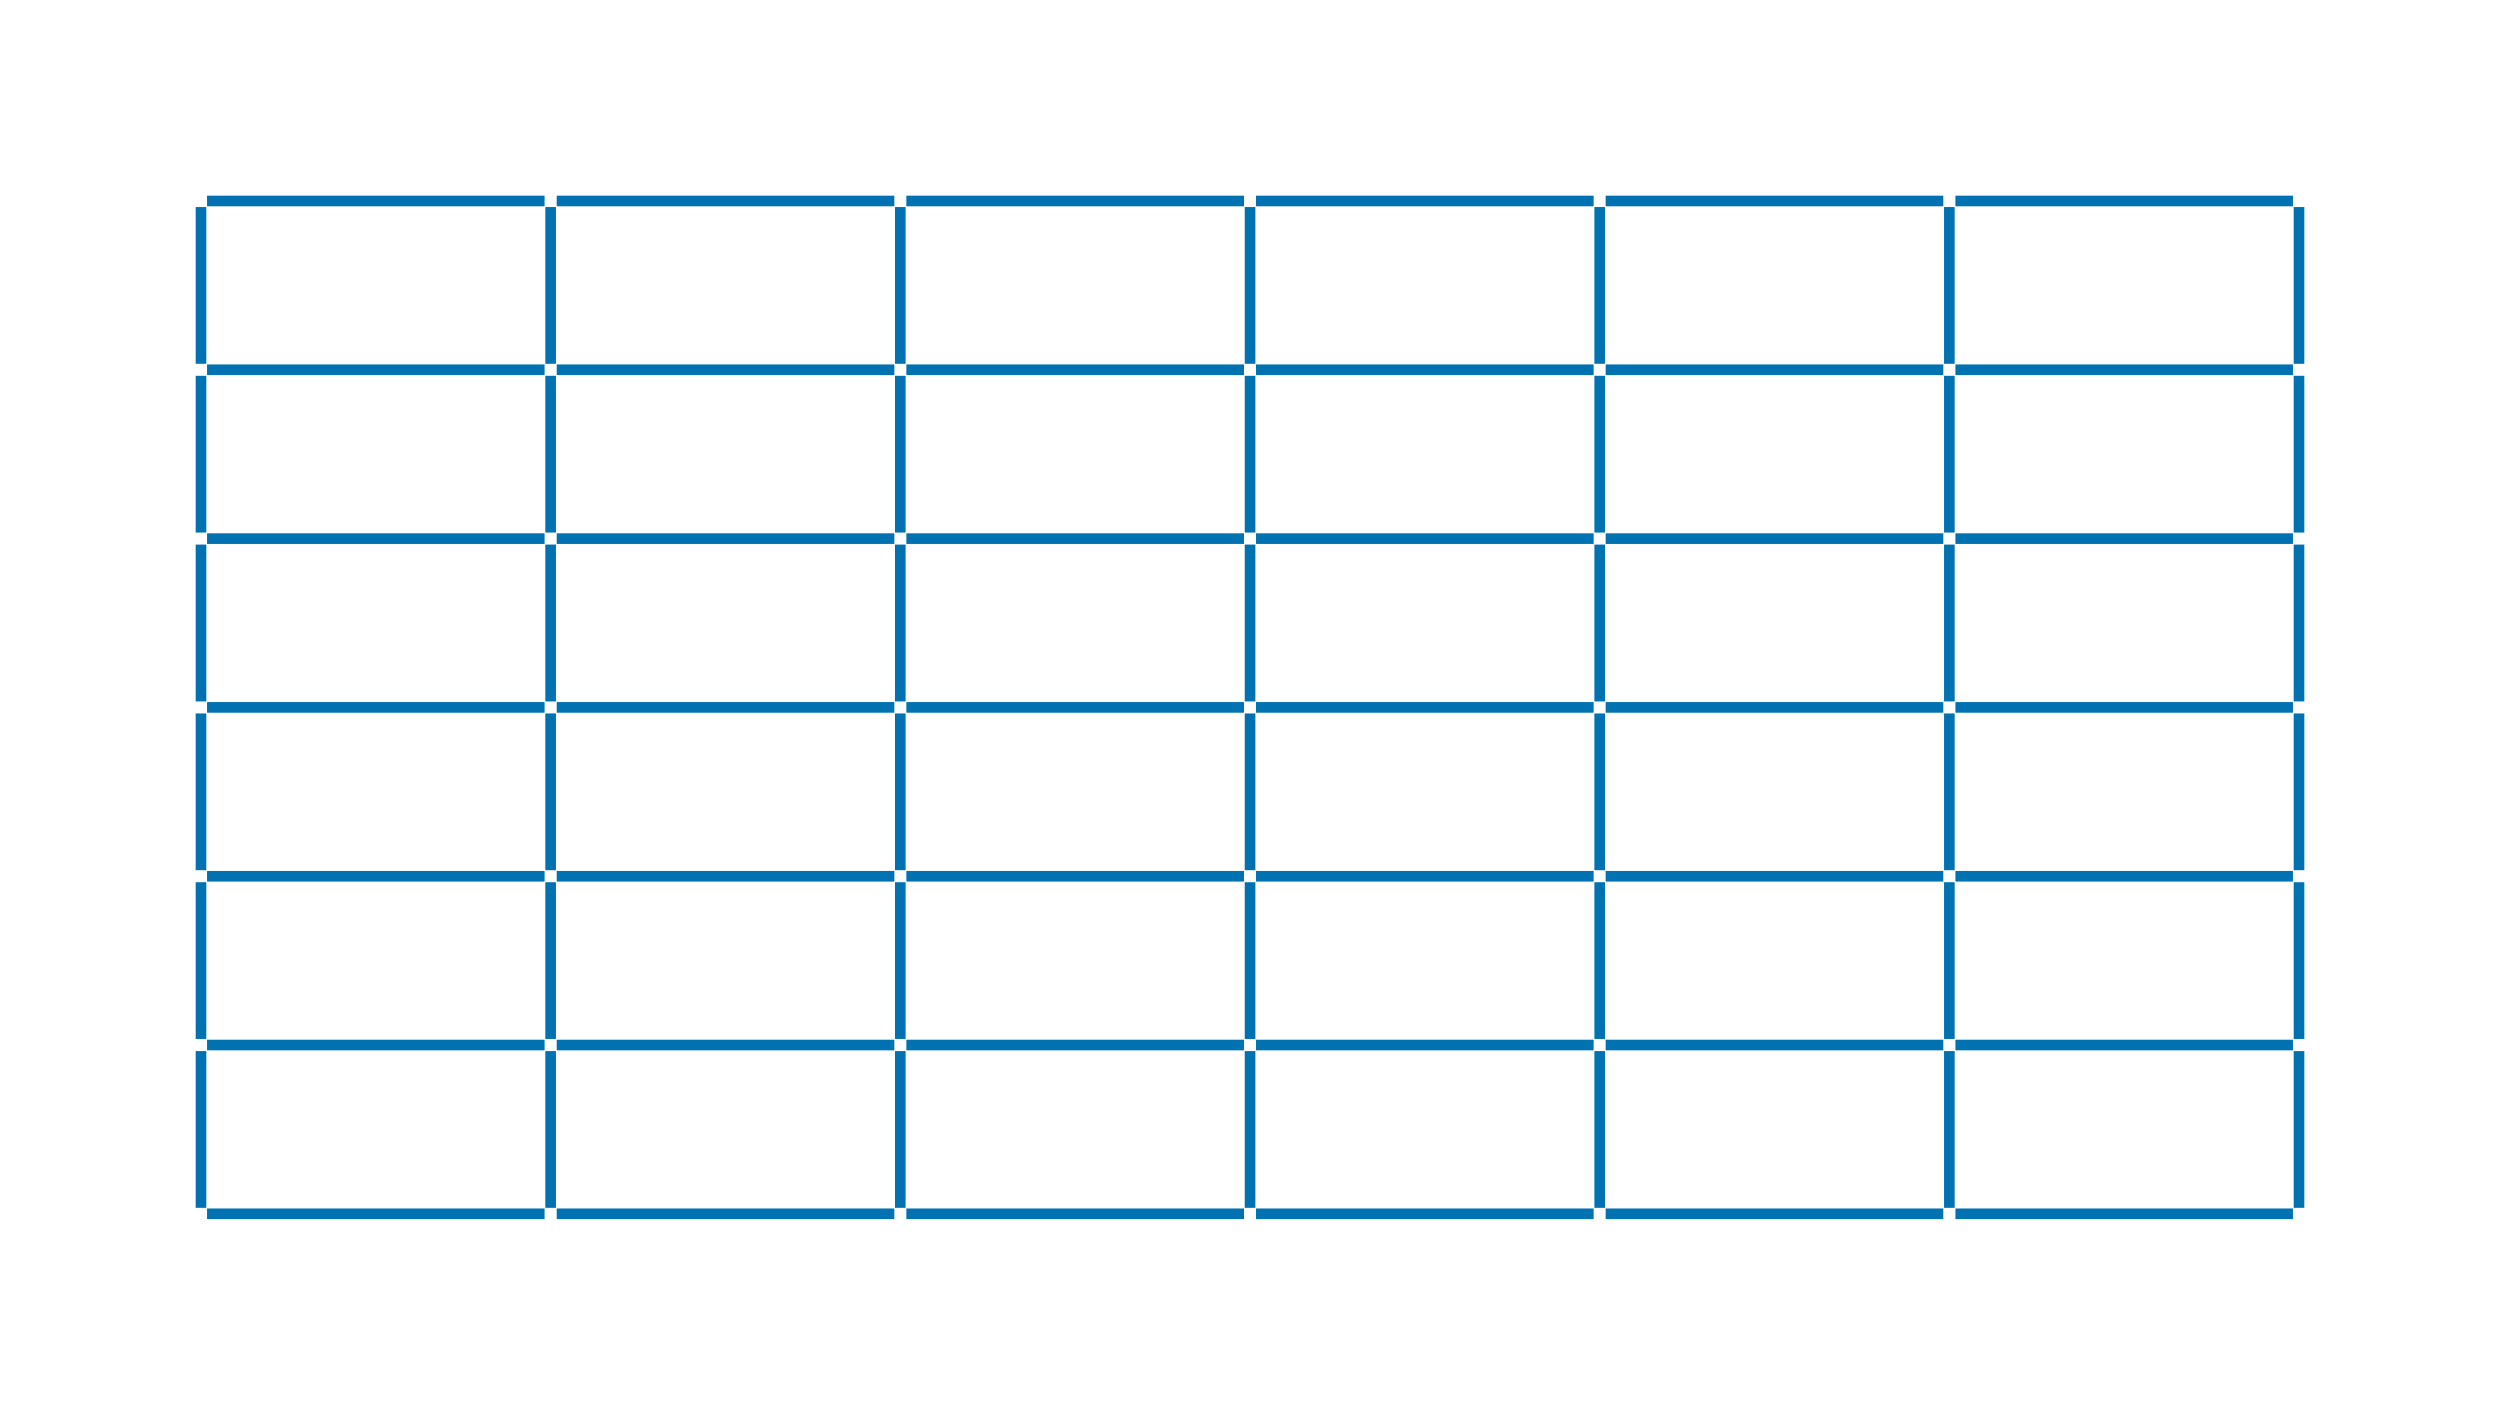
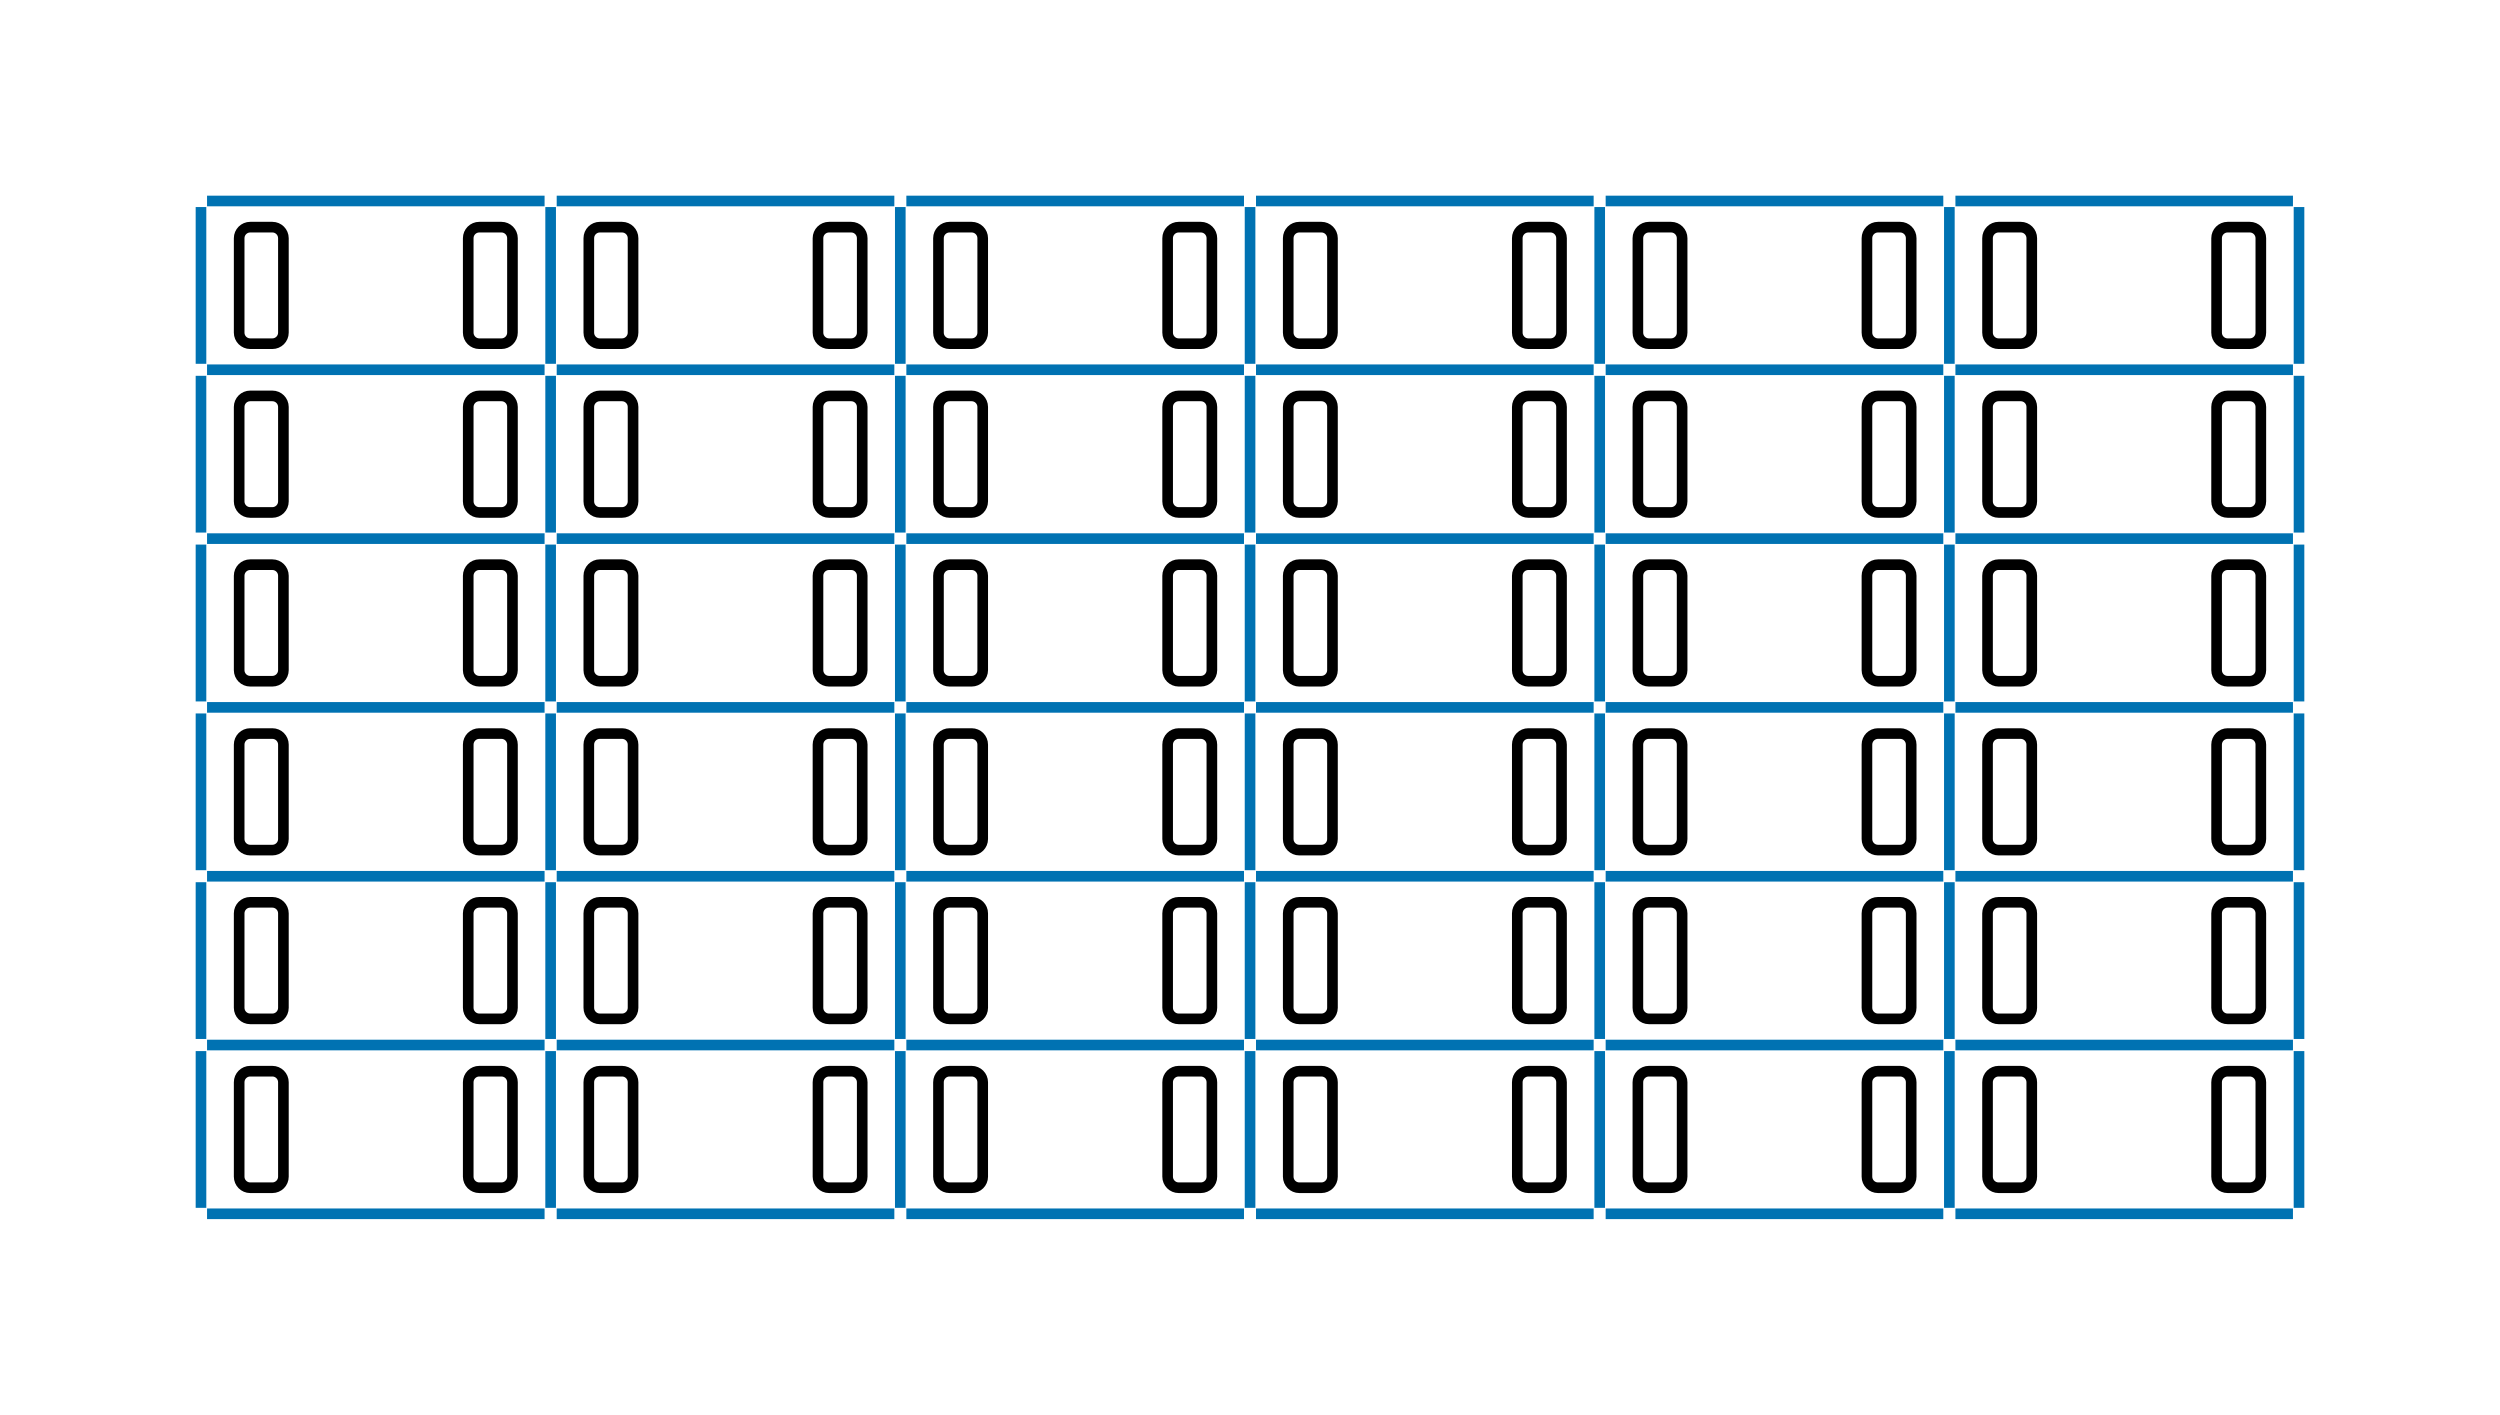
<svg xmlns="http://www.w3.org/2000/svg" viewbox="0 0 235.09 133.04" width="235.09" height="133.04">
  <g transform="translate(18.90, 18.90)">
    <line x1="0.57" y1="0.00" x2="32.31" y2="0.00" stroke="#0072B2" />
    <line x1="33.45" y1="0.00" x2="65.20" y2="0.00" stroke="#0072B2" />
    <line x1="66.33" y1="0.00" x2="98.08" y2="0.00" stroke="#0072B2" />
    <line x1="99.21" y1="0.00" x2="130.96" y2="0.00" stroke="#0072B2" />
    <line x1="132.09" y1="0.00" x2="163.84" y2="0.00" stroke="#0072B2" />
    <line x1="164.98" y1="0.00" x2="196.72" y2="0.00" stroke="#0072B2" />
    <line x1="0.57" y1="15.87" x2="32.31" y2="15.87" stroke="#0072B2" />
    <line x1="33.45" y1="15.87" x2="65.20" y2="15.87" stroke="#0072B2" />
    <line x1="66.33" y1="15.87" x2="98.08" y2="15.87" stroke="#0072B2" />
    <line x1="99.21" y1="15.87" x2="130.96" y2="15.87" stroke="#0072B2" />
    <line x1="132.09" y1="15.87" x2="163.84" y2="15.87" stroke="#0072B2" />
    <line x1="164.98" y1="15.87" x2="196.72" y2="15.87" stroke="#0072B2" />
    <line x1="0.57" y1="31.75" x2="32.31" y2="31.75" stroke="#0072B2" />
    <line x1="33.45" y1="31.75" x2="65.20" y2="31.75" stroke="#0072B2" />
    <line x1="66.33" y1="31.75" x2="98.08" y2="31.75" stroke="#0072B2" />
    <line x1="99.21" y1="31.75" x2="130.96" y2="31.75" stroke="#0072B2" />
    <line x1="132.09" y1="31.75" x2="163.84" y2="31.75" stroke="#0072B2" />
    <line x1="164.98" y1="31.75" x2="196.72" y2="31.75" stroke="#0072B2" />
    <line x1="0.57" y1="47.62" x2="32.31" y2="47.62" stroke="#0072B2" />
    <line x1="33.45" y1="47.62" x2="65.20" y2="47.62" stroke="#0072B2" />
    <line x1="66.33" y1="47.62" x2="98.08" y2="47.62" stroke="#0072B2" />
    <line x1="99.21" y1="47.62" x2="130.96" y2="47.62" stroke="#0072B2" />
    <line x1="132.09" y1="47.62" x2="163.84" y2="47.62" stroke="#0072B2" />
    <line x1="164.98" y1="47.62" x2="196.72" y2="47.62" stroke="#0072B2" />
    <line x1="0.57" y1="63.50" x2="32.31" y2="63.50" stroke="#0072B2" />
    <line x1="33.45" y1="63.50" x2="65.20" y2="63.50" stroke="#0072B2" />
    <line x1="66.33" y1="63.50" x2="98.08" y2="63.50" stroke="#0072B2" />
    <line x1="99.21" y1="63.50" x2="130.96" y2="63.50" stroke="#0072B2" />
    <line x1="132.09" y1="63.50" x2="163.84" y2="63.50" stroke="#0072B2" />
    <line x1="164.98" y1="63.50" x2="196.72" y2="63.50" stroke="#0072B2" />
    <line x1="0.57" y1="79.37" x2="32.31" y2="79.37" stroke="#0072B2" />
    <line x1="33.45" y1="79.37" x2="65.20" y2="79.37" stroke="#0072B2" />
    <line x1="66.33" y1="79.37" x2="98.08" y2="79.37" stroke="#0072B2" />
    <line x1="99.21" y1="79.37" x2="130.96" y2="79.37" stroke="#0072B2" />
    <line x1="132.09" y1="79.37" x2="163.84" y2="79.37" stroke="#0072B2" />
    <line x1="164.98" y1="79.37" x2="196.72" y2="79.37" stroke="#0072B2" />
    <line x1="0.57" y1="95.24" x2="32.31" y2="95.24" stroke="#0072B2" />
    <line x1="33.45" y1="95.24" x2="65.20" y2="95.24" stroke="#0072B2" />
    <line x1="66.33" y1="95.24" x2="98.08" y2="95.24" stroke="#0072B2" />
    <line x1="99.21" y1="95.24" x2="130.96" y2="95.24" stroke="#0072B2" />
    <line x1="132.09" y1="95.24" x2="163.84" y2="95.24" stroke="#0072B2" />
    <line x1="164.98" y1="95.24" x2="196.72" y2="95.24" stroke="#0072B2" />
    <line x1="0.00" y1="0.57" x2="0.00" y2="15.31" stroke="#0072B2" />
    <line x1="32.88" y1="0.57" x2="32.88" y2="15.31" stroke="#0072B2" />
    <line x1="65.76" y1="0.57" x2="65.76" y2="15.31" stroke="#0072B2" />
    <line x1="98.65" y1="0.57" x2="98.65" y2="15.31" stroke="#0072B2" />
    <line x1="131.53" y1="0.57" x2="131.53" y2="15.31" stroke="#0072B2" />
    <line x1="164.41" y1="0.57" x2="164.41" y2="15.31" stroke="#0072B2" />
    <line x1="197.29" y1="0.57" x2="197.29" y2="15.31" stroke="#0072B2" />
    <line x1="0.00" y1="16.44" x2="0.00" y2="31.18" stroke="#0072B2" />
    <line x1="32.88" y1="16.44" x2="32.88" y2="31.18" stroke="#0072B2" />
    <line x1="65.76" y1="16.44" x2="65.76" y2="31.18" stroke="#0072B2" />
    <line x1="98.65" y1="16.44" x2="98.65" y2="31.18" stroke="#0072B2" />
    <line x1="131.53" y1="16.44" x2="131.53" y2="31.18" stroke="#0072B2" />
    <line x1="164.41" y1="16.44" x2="164.41" y2="31.18" stroke="#0072B2" />
    <line x1="197.29" y1="16.44" x2="197.29" y2="31.18" stroke="#0072B2" />
    <line x1="0.00" y1="32.31" x2="0.00" y2="47.06" stroke="#0072B2" />
    <line x1="32.88" y1="32.31" x2="32.88" y2="47.06" stroke="#0072B2" />
    <line x1="65.76" y1="32.31" x2="65.76" y2="47.06" stroke="#0072B2" />
    <line x1="98.65" y1="32.31" x2="98.65" y2="47.06" stroke="#0072B2" />
    <line x1="131.53" y1="32.31" x2="131.53" y2="47.06" stroke="#0072B2" />
    <line x1="164.41" y1="32.31" x2="164.41" y2="47.06" stroke="#0072B2" />
    <line x1="197.29" y1="32.31" x2="197.29" y2="47.06" stroke="#0072B2" />
    <line x1="0.00" y1="48.19" x2="0.00" y2="62.93" stroke="#0072B2" />
    <line x1="32.88" y1="48.19" x2="32.88" y2="62.93" stroke="#0072B2" />
    <line x1="65.76" y1="48.19" x2="65.76" y2="62.93" stroke="#0072B2" />
    <line x1="98.65" y1="48.19" x2="98.65" y2="62.93" stroke="#0072B2" />
    <line x1="131.53" y1="48.19" x2="131.53" y2="62.93" stroke="#0072B2" />
    <line x1="164.41" y1="48.19" x2="164.41" y2="62.93" stroke="#0072B2" />
    <line x1="197.29" y1="48.19" x2="197.29" y2="62.93" stroke="#0072B2" />
    <line x1="0.00" y1="64.06" x2="0.00" y2="78.80" stroke="#0072B2" />
    <line x1="32.88" y1="64.06" x2="32.88" y2="78.80" stroke="#0072B2" />
    <line x1="65.76" y1="64.06" x2="65.76" y2="78.80" stroke="#0072B2" />
    <line x1="98.65" y1="64.06" x2="98.65" y2="78.80" stroke="#0072B2" />
    <line x1="131.53" y1="64.06" x2="131.53" y2="78.80" stroke="#0072B2" />
    <line x1="164.41" y1="64.06" x2="164.41" y2="78.80" stroke="#0072B2" />
    <line x1="197.29" y1="64.06" x2="197.29" y2="78.80" stroke="#0072B2" />
    <line x1="0.00" y1="79.94" x2="0.00" y2="94.68" stroke="#0072B2" />
    <line x1="32.88" y1="79.94" x2="32.88" y2="94.68" stroke="#0072B2" />
    <line x1="65.76" y1="79.94" x2="65.76" y2="94.68" stroke="#0072B2" />
    <line x1="98.65" y1="79.94" x2="98.65" y2="94.68" stroke="#0072B2" />
    <line x1="131.53" y1="79.94" x2="131.53" y2="94.68" stroke="#0072B2" />
    <line x1="164.41" y1="79.94" x2="164.41" y2="94.68" stroke="#0072B2" />
    <line x1="197.29" y1="79.94" x2="197.29" y2="94.68" stroke="#0072B2" />
    <g>
-       <rect x="3.59" y="2.46" width="4.16" height="10.96" rx="1.04" style="fill: none; stroke: #00000" />
-       <rect x="25.13" y="2.46" width="4.16" height="10.96" rx="1.04" style="fill: none; stroke: #00000" />
-     </g>
-     <g>
-       <rect x="36.47" y="2.46" width="4.16" height="10.96" rx="1.04" style="fill: none; stroke: #00000" />
-       <rect x="58.02" y="2.46" width="4.16" height="10.96" rx="1.04" style="fill: none; stroke: #00000" />
-     </g>
-     <g>
-       <rect x="69.35" y="2.46" width="4.16" height="10.96" rx="1.04" style="fill: none; stroke: #00000" />
-       <rect x="90.90" y="2.46" width="4.16" height="10.96" rx="1.04" style="fill: none; stroke: #00000" />
-     </g>
-     <g>
-       <rect x="102.24" y="2.46" width="4.16" height="10.96" rx="1.04" style="fill: none; stroke: #00000" />
-       <rect x="123.78" y="2.46" width="4.16" height="10.96" rx="1.04" style="fill: none; stroke: #00000" />
-     </g>
-     <g>
-       <rect x="135.12" y="2.46" width="4.16" height="10.96" rx="1.04" style="fill: none; stroke: #00000" />
-       <rect x="156.66" y="2.46" width="4.16" height="10.96" rx="1.04" style="fill: none; stroke: #00000" />
-     </g>
-     <g>
-       <rect x="168.00" y="2.46" width="4.16" height="10.96" rx="1.04" style="fill: none; stroke: #00000" />
-       <rect x="189.54" y="2.46" width="4.16" height="10.96" rx="1.04" style="fill: none; stroke: #00000" />
-     </g>
-     <g>
-       <rect x="3.59" y="18.33" width="4.16" height="10.96" rx="1.04" style="fill: none; stroke: #00000" />
-       <rect x="25.13" y="18.33" width="4.16" height="10.96" rx="1.04" style="fill: none; stroke: #00000" />
-     </g>
-     <g>
-       <rect x="36.47" y="18.33" width="4.16" height="10.96" rx="1.04" style="fill: none; stroke: #00000" />
-       <rect x="58.02" y="18.33" width="4.16" height="10.96" rx="1.04" style="fill: none; stroke: #00000" />
-     </g>
-     <g>
-       <rect x="69.35" y="18.33" width="4.16" height="10.96" rx="1.04" style="fill: none; stroke: #00000" />
-       <rect x="90.90" y="18.33" width="4.16" height="10.96" rx="1.04" style="fill: none; stroke: #00000" />
-     </g>
-     <g>
-       <rect x="102.24" y="18.33" width="4.16" height="10.96" rx="1.04" style="fill: none; stroke: #00000" />
-       <rect x="123.78" y="18.33" width="4.16" height="10.96" rx="1.04" style="fill: none; stroke: #00000" />
-     </g>
-     <g>
-       <rect x="135.12" y="18.33" width="4.16" height="10.96" rx="1.04" style="fill: none; stroke: #00000" />
-       <rect x="156.66" y="18.33" width="4.16" height="10.96" rx="1.04" style="fill: none; stroke: #00000" />
-     </g>
-     <g>
-       <rect x="168.00" y="18.33" width="4.16" height="10.96" rx="1.04" style="fill: none; stroke: #00000" />
-       <rect x="189.54" y="18.33" width="4.16" height="10.96" rx="1.04" style="fill: none; stroke: #00000" />
-     </g>
-     <g>
-       <rect x="3.59" y="34.20" width="4.16" height="10.96" rx="1.04" style="fill: none; stroke: #00000" />
-       <rect x="25.13" y="34.20" width="4.16" height="10.96" rx="1.04" style="fill: none; stroke: #00000" />
-     </g>
-     <g>
-       <rect x="36.47" y="34.20" width="4.16" height="10.96" rx="1.04" style="fill: none; stroke: #00000" />
-       <rect x="58.02" y="34.20" width="4.16" height="10.96" rx="1.04" style="fill: none; stroke: #00000" />
-     </g>
-     <g>
-       <rect x="69.35" y="34.20" width="4.16" height="10.96" rx="1.04" style="fill: none; stroke: #00000" />
-       <rect x="90.90" y="34.20" width="4.16" height="10.96" rx="1.04" style="fill: none; stroke: #00000" />
-     </g>
-     <g>
-       <rect x="102.24" y="34.20" width="4.16" height="10.96" rx="1.04" style="fill: none; stroke: #00000" />
-       <rect x="123.78" y="34.20" width="4.16" height="10.96" rx="1.04" style="fill: none; stroke: #00000" />
-     </g>
-     <g>
-       <rect x="135.12" y="34.20" width="4.16" height="10.96" rx="1.04" style="fill: none; stroke: #00000" />
-       <rect x="156.66" y="34.20" width="4.16" height="10.96" rx="1.04" style="fill: none; stroke: #00000" />
-     </g>
-     <g>
-       <rect x="168.00" y="34.20" width="4.16" height="10.96" rx="1.04" style="fill: none; stroke: #00000" />
-       <rect x="189.54" y="34.20" width="4.16" height="10.96" rx="1.04" style="fill: none; stroke: #00000" />
-     </g>
-     <g>
-       <rect x="3.59" y="50.08" width="4.16" height="10.96" rx="1.04" style="fill: none; stroke: #00000" />
-       <rect x="25.13" y="50.08" width="4.16" height="10.96" rx="1.04" style="fill: none; stroke: #00000" />
-     </g>
-     <g>
-       <rect x="36.47" y="50.08" width="4.16" height="10.96" rx="1.04" style="fill: none; stroke: #00000" />
-       <rect x="58.02" y="50.08" width="4.16" height="10.96" rx="1.04" style="fill: none; stroke: #00000" />
-     </g>
-     <g>
-       <rect x="69.35" y="50.08" width="4.16" height="10.96" rx="1.04" style="fill: none; stroke: #00000" />
-       <rect x="90.90" y="50.08" width="4.16" height="10.96" rx="1.04" style="fill: none; stroke: #00000" />
-     </g>
-     <g>
-       <rect x="102.24" y="50.08" width="4.16" height="10.96" rx="1.04" style="fill: none; stroke: #00000" />
-       <rect x="123.78" y="50.08" width="4.16" height="10.96" rx="1.04" style="fill: none; stroke: #00000" />
-     </g>
-     <g>
-       <rect x="135.12" y="50.08" width="4.16" height="10.96" rx="1.04" style="fill: none; stroke: #00000" />
-       <rect x="156.66" y="50.08" width="4.16" height="10.96" rx="1.04" style="fill: none; stroke: #00000" />
-     </g>
-     <g>
-       <rect x="168.00" y="50.08" width="4.16" height="10.96" rx="1.04" style="fill: none; stroke: #00000" />
-       <rect x="189.54" y="50.08" width="4.16" height="10.96" rx="1.04" style="fill: none; stroke: #00000" />
-     </g>
-     <g>
-       <rect x="3.59" y="65.95" width="4.16" height="10.96" rx="1.04" style="fill: none; stroke: #00000" />
-       <rect x="25.13" y="65.95" width="4.16" height="10.96" rx="1.04" style="fill: none; stroke: #00000" />
-     </g>
-     <g>
-       <rect x="36.47" y="65.95" width="4.16" height="10.96" rx="1.04" style="fill: none; stroke: #00000" />
-       <rect x="58.02" y="65.95" width="4.16" height="10.96" rx="1.04" style="fill: none; stroke: #00000" />
-     </g>
-     <g>
-       <rect x="69.35" y="65.95" width="4.16" height="10.96" rx="1.04" style="fill: none; stroke: #00000" />
-       <rect x="90.90" y="65.95" width="4.16" height="10.96" rx="1.04" style="fill: none; stroke: #00000" />
-     </g>
-     <g>
-       <rect x="102.24" y="65.95" width="4.16" height="10.96" rx="1.04" style="fill: none; stroke: #00000" />
-       <rect x="123.78" y="65.95" width="4.16" height="10.96" rx="1.04" style="fill: none; stroke: #00000" />
-     </g>
-     <g>
-       <rect x="135.12" y="65.95" width="4.16" height="10.96" rx="1.04" style="fill: none; stroke: #00000" />
-       <rect x="156.66" y="65.95" width="4.16" height="10.96" rx="1.04" style="fill: none; stroke: #00000" />
-     </g>
-     <g>
-       <rect x="168.00" y="65.95" width="4.16" height="10.96" rx="1.04" style="fill: none; stroke: #00000" />
-       <rect x="189.54" y="65.95" width="4.16" height="10.96" rx="1.04" style="fill: none; stroke: #00000" />
-     </g>
-     <g>
-       <rect x="3.59" y="81.83" width="4.16" height="10.96" rx="1.04" style="fill: none; stroke: #00000" />
-       <rect x="25.13" y="81.83" width="4.16" height="10.96" rx="1.04" style="fill: none; stroke: #00000" />
-     </g>
-     <g>
-       <rect x="36.47" y="81.83" width="4.16" height="10.96" rx="1.04" style="fill: none; stroke: #00000" />
-       <rect x="58.02" y="81.83" width="4.16" height="10.96" rx="1.04" style="fill: none; stroke: #00000" />
-     </g>
-     <g>
-       <rect x="69.35" y="81.83" width="4.16" height="10.96" rx="1.04" style="fill: none; stroke: #00000" />
-       <rect x="90.90" y="81.83" width="4.16" height="10.96" rx="1.04" style="fill: none; stroke: #00000" />
-     </g>
-     <g>
-       <rect x="102.24" y="81.83" width="4.16" height="10.96" rx="1.04" style="fill: none; stroke: #00000" />
-       <rect x="123.78" y="81.83" width="4.16" height="10.96" rx="1.04" style="fill: none; stroke: #00000" />
-     </g>
-     <g>
-       <rect x="135.12" y="81.83" width="4.16" height="10.96" rx="1.04" style="fill: none; stroke: #00000" />
-       <rect x="156.66" y="81.83" width="4.16" height="10.96" rx="1.04" style="fill: none; stroke: #00000" />
-     </g>
-     <g>
-       <rect x="168.00" y="81.83" width="4.16" height="10.96" rx="1.04" style="fill: none; stroke: #00000" />
-       <rect x="189.54" y="81.83" width="4.16" height="10.96" rx="1.04" style="fill: none; stroke: #00000" />
+       <rect x="3.59" y="2.46" width="4.16" height="10.96" rx="1.04" style="fill: none; stroke: #000000" />
+       <rect x="25.13" y="2.46" width="4.16" height="10.96" rx="1.04" style="fill: none; stroke: #000000" />
+     </g>
+     <g>
+       <rect x="36.47" y="2.46" width="4.16" height="10.96" rx="1.04" style="fill: none; stroke: #000000" />
+       <rect x="58.02" y="2.46" width="4.16" height="10.96" rx="1.04" style="fill: none; stroke: #000000" />
+     </g>
+     <g>
+       <rect x="69.35" y="2.46" width="4.16" height="10.96" rx="1.04" style="fill: none; stroke: #000000" />
+       <rect x="90.90" y="2.46" width="4.16" height="10.96" rx="1.04" style="fill: none; stroke: #000000" />
+     </g>
+     <g>
+       <rect x="102.24" y="2.46" width="4.16" height="10.96" rx="1.04" style="fill: none; stroke: #000000" />
+       <rect x="123.78" y="2.46" width="4.16" height="10.96" rx="1.04" style="fill: none; stroke: #000000" />
+     </g>
+     <g>
+       <rect x="135.12" y="2.46" width="4.16" height="10.96" rx="1.04" style="fill: none; stroke: #000000" />
+       <rect x="156.66" y="2.46" width="4.16" height="10.96" rx="1.04" style="fill: none; stroke: #000000" />
+     </g>
+     <g>
+       <rect x="168.00" y="2.46" width="4.16" height="10.96" rx="1.04" style="fill: none; stroke: #000000" />
+       <rect x="189.54" y="2.46" width="4.16" height="10.96" rx="1.04" style="fill: none; stroke: #000000" />
+     </g>
+     <g>
+       <rect x="3.59" y="18.33" width="4.16" height="10.96" rx="1.04" style="fill: none; stroke: #000000" />
+       <rect x="25.13" y="18.33" width="4.16" height="10.96" rx="1.04" style="fill: none; stroke: #000000" />
+     </g>
+     <g>
+       <rect x="36.47" y="18.33" width="4.16" height="10.96" rx="1.04" style="fill: none; stroke: #000000" />
+       <rect x="58.02" y="18.33" width="4.16" height="10.96" rx="1.04" style="fill: none; stroke: #000000" />
+     </g>
+     <g>
+       <rect x="69.35" y="18.33" width="4.16" height="10.96" rx="1.04" style="fill: none; stroke: #000000" />
+       <rect x="90.90" y="18.33" width="4.16" height="10.96" rx="1.04" style="fill: none; stroke: #000000" />
+     </g>
+     <g>
+       <rect x="102.24" y="18.33" width="4.16" height="10.96" rx="1.04" style="fill: none; stroke: #000000" />
+       <rect x="123.78" y="18.33" width="4.16" height="10.96" rx="1.04" style="fill: none; stroke: #000000" />
+     </g>
+     <g>
+       <rect x="135.12" y="18.33" width="4.16" height="10.96" rx="1.04" style="fill: none; stroke: #000000" />
+       <rect x="156.66" y="18.33" width="4.16" height="10.96" rx="1.04" style="fill: none; stroke: #000000" />
+     </g>
+     <g>
+       <rect x="168.00" y="18.33" width="4.16" height="10.96" rx="1.04" style="fill: none; stroke: #000000" />
+       <rect x="189.54" y="18.33" width="4.16" height="10.96" rx="1.04" style="fill: none; stroke: #000000" />
+     </g>
+     <g>
+       <rect x="3.59" y="34.20" width="4.16" height="10.96" rx="1.04" style="fill: none; stroke: #000000" />
+       <rect x="25.13" y="34.20" width="4.16" height="10.96" rx="1.04" style="fill: none; stroke: #000000" />
+     </g>
+     <g>
+       <rect x="36.47" y="34.20" width="4.16" height="10.96" rx="1.04" style="fill: none; stroke: #000000" />
+       <rect x="58.02" y="34.20" width="4.16" height="10.96" rx="1.04" style="fill: none; stroke: #000000" />
+     </g>
+     <g>
+       <rect x="69.35" y="34.20" width="4.16" height="10.96" rx="1.04" style="fill: none; stroke: #000000" />
+       <rect x="90.90" y="34.20" width="4.16" height="10.96" rx="1.04" style="fill: none; stroke: #000000" />
+     </g>
+     <g>
+       <rect x="102.24" y="34.20" width="4.16" height="10.96" rx="1.04" style="fill: none; stroke: #000000" />
+       <rect x="123.78" y="34.20" width="4.16" height="10.96" rx="1.04" style="fill: none; stroke: #000000" />
+     </g>
+     <g>
+       <rect x="135.12" y="34.20" width="4.16" height="10.96" rx="1.04" style="fill: none; stroke: #000000" />
+       <rect x="156.66" y="34.20" width="4.16" height="10.96" rx="1.04" style="fill: none; stroke: #000000" />
+     </g>
+     <g>
+       <rect x="168.00" y="34.20" width="4.16" height="10.96" rx="1.04" style="fill: none; stroke: #000000" />
+       <rect x="189.54" y="34.20" width="4.16" height="10.96" rx="1.04" style="fill: none; stroke: #000000" />
+     </g>
+     <g>
+       <rect x="3.59" y="50.08" width="4.16" height="10.96" rx="1.04" style="fill: none; stroke: #000000" />
+       <rect x="25.13" y="50.08" width="4.16" height="10.96" rx="1.04" style="fill: none; stroke: #000000" />
+     </g>
+     <g>
+       <rect x="36.47" y="50.08" width="4.16" height="10.96" rx="1.04" style="fill: none; stroke: #000000" />
+       <rect x="58.02" y="50.08" width="4.16" height="10.96" rx="1.04" style="fill: none; stroke: #000000" />
+     </g>
+     <g>
+       <rect x="69.35" y="50.08" width="4.16" height="10.96" rx="1.04" style="fill: none; stroke: #000000" />
+       <rect x="90.90" y="50.08" width="4.16" height="10.96" rx="1.04" style="fill: none; stroke: #000000" />
+     </g>
+     <g>
+       <rect x="102.24" y="50.08" width="4.16" height="10.96" rx="1.04" style="fill: none; stroke: #000000" />
+       <rect x="123.78" y="50.08" width="4.16" height="10.96" rx="1.04" style="fill: none; stroke: #000000" />
+     </g>
+     <g>
+       <rect x="135.12" y="50.08" width="4.16" height="10.96" rx="1.04" style="fill: none; stroke: #000000" />
+       <rect x="156.66" y="50.08" width="4.16" height="10.96" rx="1.04" style="fill: none; stroke: #000000" />
+     </g>
+     <g>
+       <rect x="168.00" y="50.08" width="4.16" height="10.96" rx="1.04" style="fill: none; stroke: #000000" />
+       <rect x="189.54" y="50.08" width="4.16" height="10.96" rx="1.04" style="fill: none; stroke: #000000" />
+     </g>
+     <g>
+       <rect x="3.59" y="65.95" width="4.16" height="10.96" rx="1.04" style="fill: none; stroke: #000000" />
+       <rect x="25.13" y="65.95" width="4.16" height="10.96" rx="1.04" style="fill: none; stroke: #000000" />
+     </g>
+     <g>
+       <rect x="36.47" y="65.95" width="4.16" height="10.96" rx="1.04" style="fill: none; stroke: #000000" />
+       <rect x="58.02" y="65.95" width="4.16" height="10.96" rx="1.04" style="fill: none; stroke: #000000" />
+     </g>
+     <g>
+       <rect x="69.35" y="65.95" width="4.16" height="10.96" rx="1.04" style="fill: none; stroke: #000000" />
+       <rect x="90.90" y="65.95" width="4.16" height="10.96" rx="1.04" style="fill: none; stroke: #000000" />
+     </g>
+     <g>
+       <rect x="102.24" y="65.95" width="4.16" height="10.96" rx="1.04" style="fill: none; stroke: #000000" />
+       <rect x="123.78" y="65.95" width="4.16" height="10.96" rx="1.04" style="fill: none; stroke: #000000" />
+     </g>
+     <g>
+       <rect x="135.12" y="65.95" width="4.16" height="10.96" rx="1.04" style="fill: none; stroke: #000000" />
+       <rect x="156.66" y="65.95" width="4.16" height="10.96" rx="1.04" style="fill: none; stroke: #000000" />
+     </g>
+     <g>
+       <rect x="168.00" y="65.95" width="4.16" height="10.96" rx="1.04" style="fill: none; stroke: #000000" />
+       <rect x="189.54" y="65.95" width="4.16" height="10.96" rx="1.04" style="fill: none; stroke: #000000" />
+     </g>
+     <g>
+       <rect x="3.59" y="81.83" width="4.16" height="10.96" rx="1.04" style="fill: none; stroke: #000000" />
+       <rect x="25.13" y="81.83" width="4.16" height="10.96" rx="1.04" style="fill: none; stroke: #000000" />
+     </g>
+     <g>
+       <rect x="36.47" y="81.83" width="4.16" height="10.96" rx="1.04" style="fill: none; stroke: #000000" />
+       <rect x="58.02" y="81.83" width="4.16" height="10.96" rx="1.04" style="fill: none; stroke: #000000" />
+     </g>
+     <g>
+       <rect x="69.35" y="81.83" width="4.16" height="10.96" rx="1.04" style="fill: none; stroke: #000000" />
+       <rect x="90.90" y="81.83" width="4.16" height="10.96" rx="1.04" style="fill: none; stroke: #000000" />
+     </g>
+     <g>
+       <rect x="102.24" y="81.83" width="4.16" height="10.96" rx="1.04" style="fill: none; stroke: #000000" />
+       <rect x="123.78" y="81.83" width="4.16" height="10.96" rx="1.04" style="fill: none; stroke: #000000" />
+     </g>
+     <g>
+       <rect x="135.12" y="81.83" width="4.16" height="10.96" rx="1.04" style="fill: none; stroke: #000000" />
+       <rect x="156.66" y="81.83" width="4.16" height="10.96" rx="1.04" style="fill: none; stroke: #000000" />
+     </g>
+     <g>
+       <rect x="168.00" y="81.83" width="4.16" height="10.96" rx="1.04" style="fill: none; stroke: #000000" />
+       <rect x="189.54" y="81.83" width="4.16" height="10.96" rx="1.04" style="fill: none; stroke: #000000" />
    </g>
  </g>
</svg>
